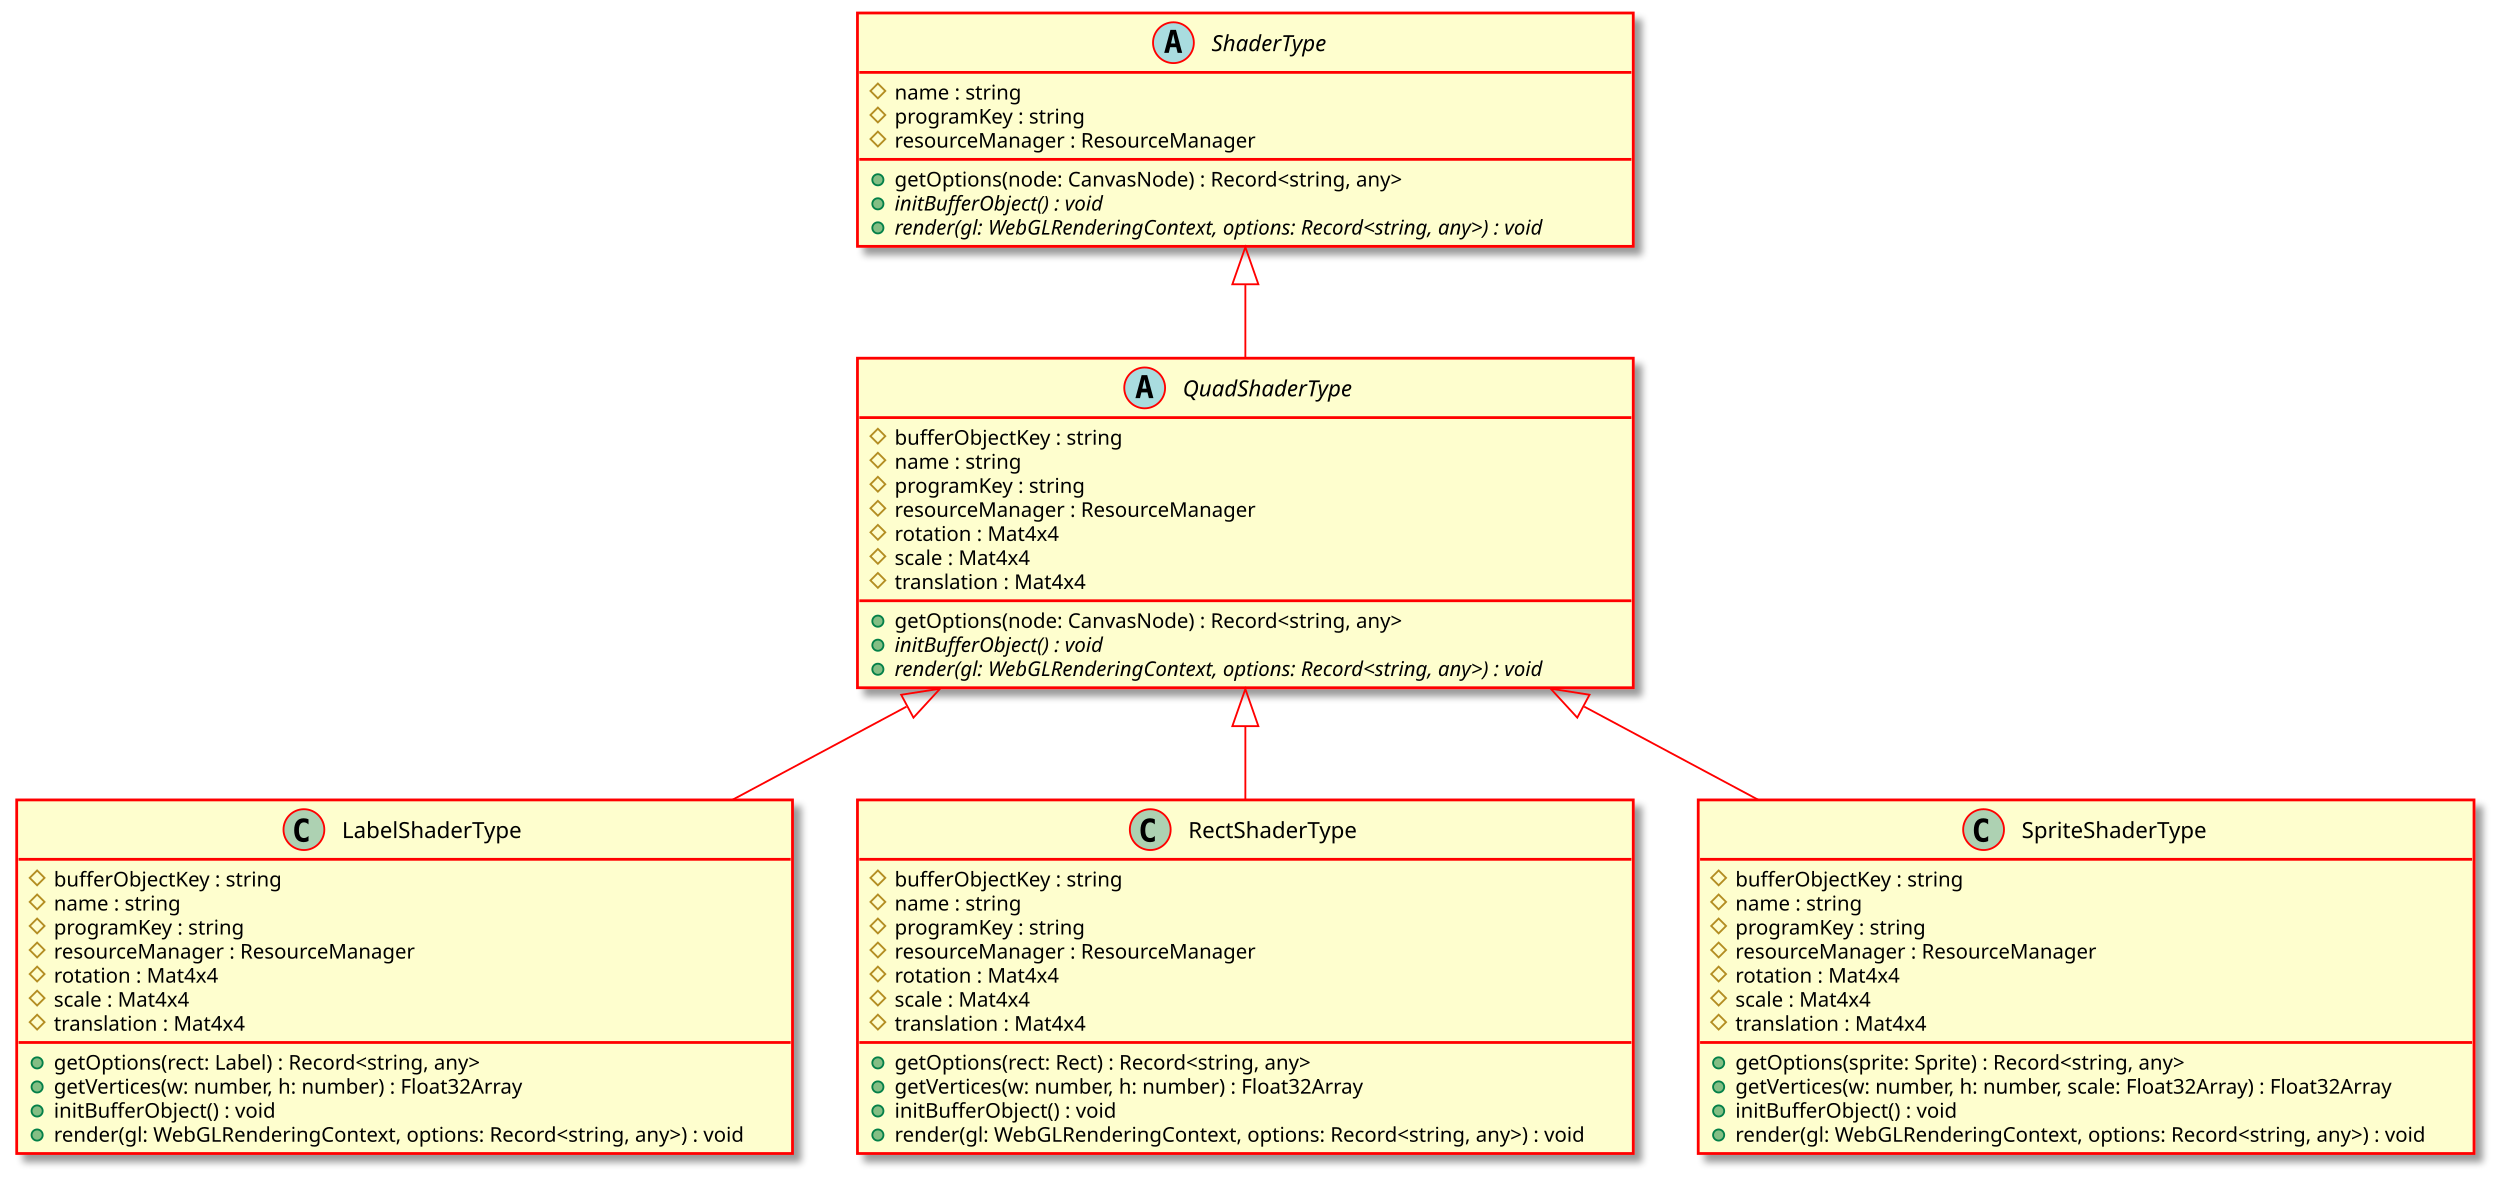
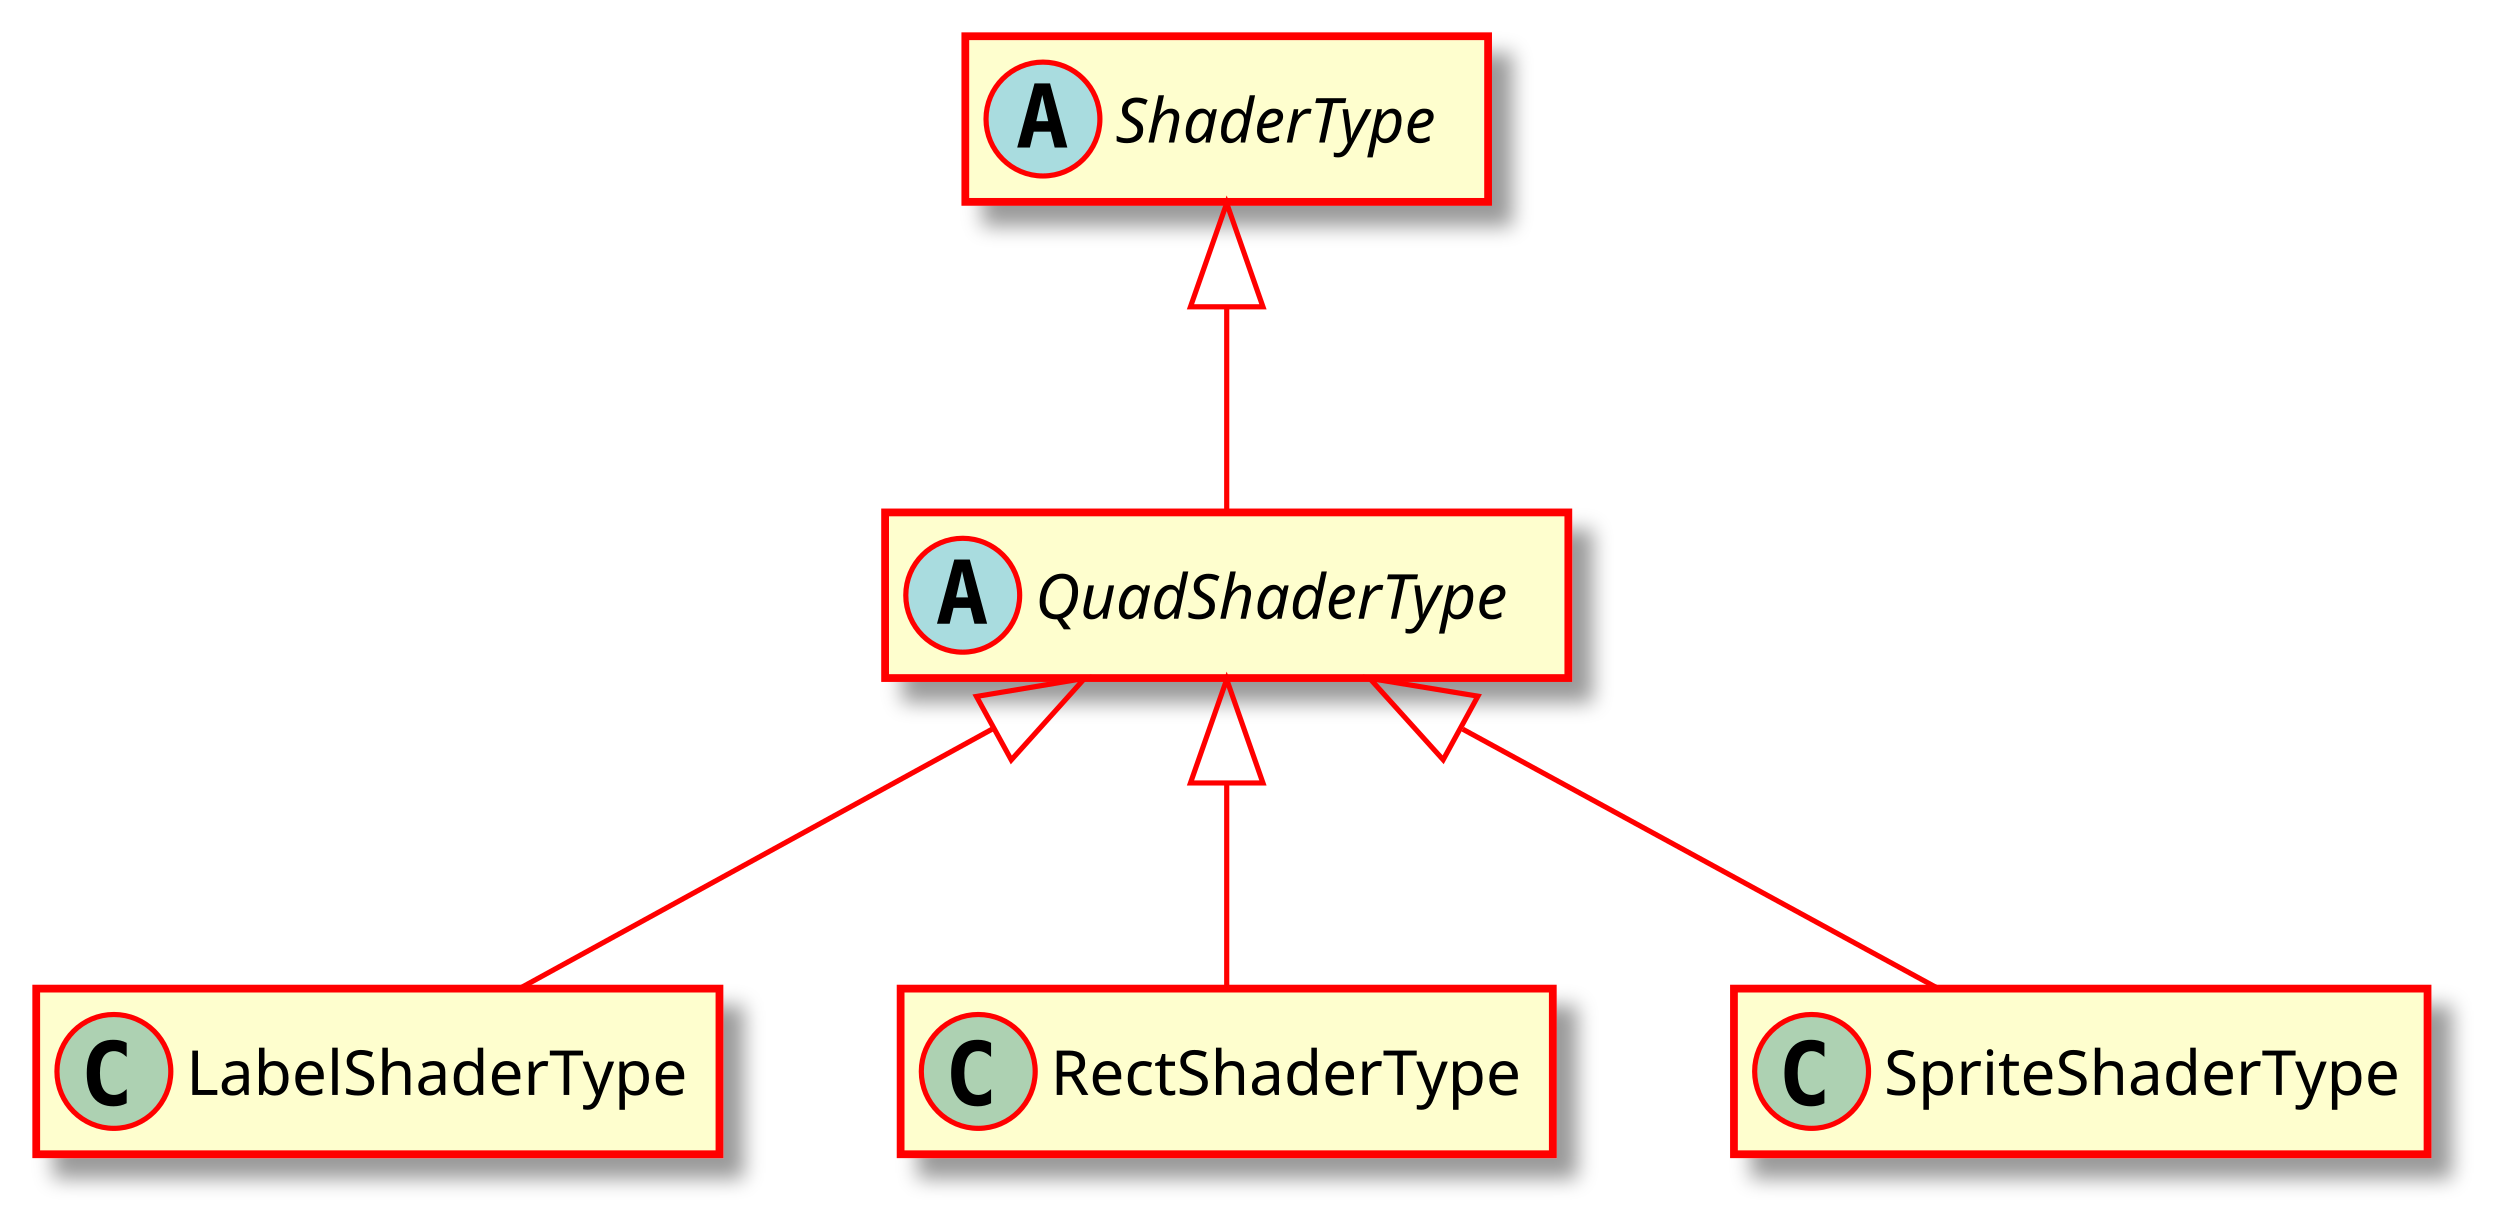
- <svg xmlns="http://www.w3.org/2000/svg" contentScriptType="application/ecmascript" contentStyleType="text/css" height="635px" preserveAspectRatio="none" style="width:1347px;height:635px;background:#00000000;" version="1.1" viewBox="0 0 1347 635" width="1347px" zoomAndPan="magnify">
+ <svg xmlns="http://www.w3.org/2000/svg" contentScriptType="application/ecmascript" contentStyleType="text/css" height="237px" preserveAspectRatio="none" style="width:483px;height:237px;background:#00000000;" version="1.1" viewBox="0 0 483 237" width="483px" zoomAndPan="magnify">
  <defs>
-     <filter height="300%" id="f1e42zubx2q700" width="300%" x="-1" y="-1">
+     <filter height="300%" id="f1hjgwi5yc9iy4" width="300%" x="-1" y="-1">
      <feGaussianBlur result="blurOut" stdDeviation="2.0" />
      <feColorMatrix in="blurOut" result="blurOut2" type="matrix" values="0 0 0 0 0 0 0 0 0 0 0 0 0 0 0 0 0 0 .4 0" />
      <feOffset dx="4.0" dy="4.0" in="blurOut2" result="blurOut3" />
      <feBlend in="SourceGraphic" in2="blurOut3" mode="normal" />
    </filter>
  </defs>
  <g>
-     <rect codeLine="6" fill="#FEFECE" filter="url(#f1e42zubx2q700)" height="177.551" id="QuadShaderType" style="stroke:#FF0000;stroke-width:1.5;" width="418" x="462" y="193" />
-     <ellipse cx="616.75" cy="209" fill="#A9DCDF" rx="11" ry="11" style="stroke:#FF0000;stroke-width:1.0;" />
-     <path d="M616.613,204.348 L615.46,209.42 L617.775,209.42 Z M615.119,202.107 L618.116,202.107 L621.461,214.5 L619.012,214.5 L618.249,211.437 L614.97,211.437 L614.223,214.5 L611.774,214.5 Z " fill="#000000" />
-     <text fill="#000000" font-family="sans-serif" font-size="12" font-style="italic" lengthAdjust="spacing" textLength="100" x="637.25" y="213.535">QuadShaderType</text>
-     <line style="stroke:#FF0000;stroke-width:1.5;" x1="463" x2="879" y1="225" y2="225" />
-     <polygon fill="none" points="473,231,477,235,473,239,469,235" style="stroke:#B38D22;stroke-width:1.0;" />
-     <text fill="#000000" font-family="sans-serif" font-size="11" lengthAdjust="spacing" textLength="128" x="482" y="239.635">bufferObjectKey : string</text>
-     <polygon fill="none" points="473,243.955,477,247.955,473,251.955,469,247.955" style="stroke:#B38D22;stroke-width:1.0;" />
-     <text fill="#000000" font-family="sans-serif" font-size="11" lengthAdjust="spacing" textLength="70" x="482" y="252.59">name : string</text>
-     <polygon fill="none" points="473,256.91,477,260.91,473,264.91,469,260.91" style="stroke:#B38D22;stroke-width:1.0;" />
-     <text fill="#000000" font-family="sans-serif" font-size="11" lengthAdjust="spacing" textLength="107" x="482" y="265.545">programKey : string</text>
-     <polygon fill="none" points="473,269.865,477,273.865,473,277.865,469,273.865" style="stroke:#B38D22;stroke-width:1.0;" />
-     <text fill="#000000" font-family="sans-serif" font-size="11" lengthAdjust="spacing" textLength="199" x="482" y="278.5">resourceManager : ResourceManager</text>
-     <polygon fill="none" points="473,282.82,477,286.82,473,290.82,469,286.82" style="stroke:#B38D22;stroke-width:1.0;" />
-     <text fill="#000000" font-family="sans-serif" font-size="11" lengthAdjust="spacing" textLength="92" x="482" y="291.455">rotation : Mat4x4</text>
-     <polygon fill="none" points="473,295.775,477,299.775,473,303.775,469,299.775" style="stroke:#B38D22;stroke-width:1.0;" />
-     <text fill="#000000" font-family="sans-serif" font-size="11" lengthAdjust="spacing" textLength="76" x="482" y="304.41">scale : Mat4x4</text>
-     <polygon fill="none" points="473,308.731,477,312.731,473,316.731,469,312.731" style="stroke:#B38D22;stroke-width:1.0;" />
-     <text fill="#000000" font-family="sans-serif" font-size="11" lengthAdjust="spacing" textLength="107" x="482" y="317.365">translation : Mat4x4</text>
-     <line style="stroke:#FF0000;stroke-width:1.5;" x1="463" x2="879" y1="323.685" y2="323.685" />
-     <ellipse cx="473" cy="334.685" fill="#84BE84" rx="3" ry="3" style="stroke:#038048;stroke-width:1.0;" />
-     <text fill="#000000" font-family="sans-serif" font-size="11" lengthAdjust="spacing" textLength="290" x="482" y="338.32">getOptions(node: CanvasNode) : Record&lt;string, any&gt;</text>
-     <ellipse cx="473" cy="347.641" fill="#84BE84" rx="3" ry="3" style="stroke:#038048;stroke-width:1.0;" />
-     <text fill="#000000" font-family="sans-serif" font-size="11" font-style="italic" lengthAdjust="spacing" textLength="124" x="482" y="351.275">initBufferObject() : void</text>
-     <ellipse cx="473" cy="360.596" fill="#84BE84" rx="3" ry="3" style="stroke:#038048;stroke-width:1.0;" />
-     <text fill="#000000" font-family="sans-serif" font-size="11" font-style="italic" lengthAdjust="spacing" textLength="392" x="482" y="364.231">render(gl: WebGLRenderingContext, options: Record&lt;string, any&gt;) : void</text>
-     <rect codeLine="18" fill="#FEFECE" filter="url(#f1e42zubx2q700)" height="125.731" id="ShaderType" style="stroke:#FF0000;stroke-width:1.5;" width="418" x="462" y="7" />
-     <ellipse cx="632.25" cy="23" fill="#A9DCDF" rx="11" ry="11" style="stroke:#FF0000;stroke-width:1.0;" />
-     <path d="M632.113,18.348 L630.96,23.42 L633.275,23.42 Z M630.619,16.107 L633.616,16.107 L636.961,28.5 L634.512,28.5 L633.749,25.437 L630.47,25.437 L629.723,28.5 L627.274,28.5 Z " fill="#000000" />
-     <text fill="#000000" font-family="sans-serif" font-size="12" font-style="italic" lengthAdjust="spacing" textLength="69" x="652.75" y="27.535">ShaderType</text>
-     <line style="stroke:#FF0000;stroke-width:1.5;" x1="463" x2="879" y1="39" y2="39" />
-     <polygon fill="none" points="473,45,477,49,473,53,469,49" style="stroke:#B38D22;stroke-width:1.0;" />
-     <text fill="#000000" font-family="sans-serif" font-size="11" lengthAdjust="spacing" textLength="70" x="482" y="53.635">name : string</text>
-     <polygon fill="none" points="473,57.955,477,61.955,473,65.955,469,61.955" style="stroke:#B38D22;stroke-width:1.0;" />
-     <text fill="#000000" font-family="sans-serif" font-size="11" lengthAdjust="spacing" textLength="107" x="482" y="66.59">programKey : string</text>
-     <polygon fill="none" points="473,70.91,477,74.91,473,78.91,469,74.91" style="stroke:#B38D22;stroke-width:1.0;" />
-     <text fill="#000000" font-family="sans-serif" font-size="11" lengthAdjust="spacing" textLength="199" x="482" y="79.545">resourceManager : ResourceManager</text>
-     <line style="stroke:#FF0000;stroke-width:1.5;" x1="463" x2="879" y1="85.865" y2="85.865" />
-     <ellipse cx="473" cy="96.865" fill="#84BE84" rx="3" ry="3" style="stroke:#038048;stroke-width:1.0;" />
-     <text fill="#000000" font-family="sans-serif" font-size="11" lengthAdjust="spacing" textLength="290" x="482" y="100.5">getOptions(node: CanvasNode) : Record&lt;string, any&gt;</text>
-     <ellipse cx="473" cy="109.82" fill="#84BE84" rx="3" ry="3" style="stroke:#038048;stroke-width:1.0;" />
-     <text fill="#000000" font-family="sans-serif" font-size="11" font-style="italic" lengthAdjust="spacing" textLength="124" x="482" y="113.455">initBufferObject() : void</text>
-     <ellipse cx="473" cy="122.775" fill="#84BE84" rx="3" ry="3" style="stroke:#038048;stroke-width:1.0;" />
-     <text fill="#000000" font-family="sans-serif" font-size="11" font-style="italic" lengthAdjust="spacing" textLength="392" x="482" y="126.41">render(gl: WebGLRenderingContext, options: Record&lt;string, any&gt;) : void</text>
-     <rect codeLine="27" fill="#FEFECE" filter="url(#f1e42zubx2q700)" height="190.506" id="LabelShaderType" style="stroke:#FF0000;stroke-width:1.5;" width="418" x="9" y="431" />
-     <ellipse cx="163.75" cy="447" fill="#ADD1B2" rx="11" ry="11" style="stroke:#FF0000;stroke-width:1.0;" />
-     <path d="M166.223,453.143 Q165.642,453.442 165.003,453.591 Q164.364,453.741 163.658,453.741 Q161.151,453.741 159.832,452.089 Q158.512,450.437 158.512,447.316 Q158.512,444.187 159.832,442.535 Q161.151,440.883 163.658,440.883 Q164.364,440.883 165.011,441.032 Q165.659,441.182 166.223,441.481 L166.223,444.203 Q165.592,443.622 164.999,443.352 Q164.405,443.082 163.774,443.082 Q162.43,443.082 161.745,444.149 Q161.06,445.216 161.06,447.316 Q161.06,449.408 161.745,450.474 Q162.43,451.541 163.774,451.541 Q164.405,451.541 164.999,451.271 Q165.592,451.002 166.223,450.42 Z " fill="#000000" />
-     <text fill="#000000" font-family="sans-serif" font-size="12" lengthAdjust="spacing" textLength="100" x="184.25" y="451.535">LabelShaderType</text>
-     <line style="stroke:#FF0000;stroke-width:1.5;" x1="10" x2="426" y1="463" y2="463" />
-     <polygon fill="none" points="20,469,24,473,20,477,16,473" style="stroke:#B38D22;stroke-width:1.0;" />
-     <text fill="#000000" font-family="sans-serif" font-size="11" lengthAdjust="spacing" textLength="128" x="29" y="477.635">bufferObjectKey : string</text>
-     <polygon fill="none" points="20,481.955,24,485.955,20,489.955,16,485.955" style="stroke:#B38D22;stroke-width:1.0;" />
-     <text fill="#000000" font-family="sans-serif" font-size="11" lengthAdjust="spacing" textLength="70" x="29" y="490.59">name : string</text>
-     <polygon fill="none" points="20,494.91,24,498.91,20,502.91,16,498.91" style="stroke:#B38D22;stroke-width:1.0;" />
-     <text fill="#000000" font-family="sans-serif" font-size="11" lengthAdjust="spacing" textLength="107" x="29" y="503.545">programKey : string</text>
-     <polygon fill="none" points="20,507.865,24,511.865,20,515.865,16,511.865" style="stroke:#B38D22;stroke-width:1.0;" />
-     <text fill="#000000" font-family="sans-serif" font-size="11" lengthAdjust="spacing" textLength="199" x="29" y="516.5">resourceManager : ResourceManager</text>
-     <polygon fill="none" points="20,520.82,24,524.82,20,528.82,16,524.82" style="stroke:#B38D22;stroke-width:1.0;" />
-     <text fill="#000000" font-family="sans-serif" font-size="11" lengthAdjust="spacing" textLength="92" x="29" y="529.455">rotation : Mat4x4</text>
-     <polygon fill="none" points="20,533.775,24,537.775,20,541.775,16,537.775" style="stroke:#B38D22;stroke-width:1.0;" />
-     <text fill="#000000" font-family="sans-serif" font-size="11" lengthAdjust="spacing" textLength="76" x="29" y="542.41">scale : Mat4x4</text>
-     <polygon fill="none" points="20,546.731,24,550.731,20,554.731,16,550.731" style="stroke:#B38D22;stroke-width:1.0;" />
-     <text fill="#000000" font-family="sans-serif" font-size="11" lengthAdjust="spacing" textLength="107" x="29" y="555.365">translation : Mat4x4</text>
-     <line style="stroke:#FF0000;stroke-width:1.5;" x1="10" x2="426" y1="561.686" y2="561.686" />
-     <ellipse cx="20" cy="572.686" fill="#84BE84" rx="3" ry="3" style="stroke:#038048;stroke-width:1.0;" />
-     <text fill="#000000" font-family="sans-serif" font-size="11" lengthAdjust="spacing" textLength="245" x="29" y="576.32">getOptions(rect: Label) : Record&lt;string, any&gt;</text>
-     <ellipse cx="20" cy="585.641" fill="#84BE84" rx="3" ry="3" style="stroke:#038048;stroke-width:1.0;" />
-     <text fill="#000000" font-family="sans-serif" font-size="11" lengthAdjust="spacing" textLength="264" x="29" y="589.275">getVertices(w: number, h: number) : Float32Array</text>
-     <ellipse cx="20" cy="598.596" fill="#84BE84" rx="3" ry="3" style="stroke:#038048;stroke-width:1.0;" />
-     <text fill="#000000" font-family="sans-serif" font-size="11" lengthAdjust="spacing" textLength="124" x="29" y="602.231">initBufferObject() : void</text>
-     <ellipse cx="20" cy="611.551" fill="#84BE84" rx="3" ry="3" style="stroke:#038048;stroke-width:1.0;" />
-     <text fill="#000000" font-family="sans-serif" font-size="11" lengthAdjust="spacing" textLength="392" x="29" y="615.186">render(gl: WebGLRenderingContext, options: Record&lt;string, any&gt;) : void</text>
-     <rect codeLine="41" fill="#FEFECE" filter="url(#f1e42zubx2q700)" height="190.506" id="RectShaderType" style="stroke:#FF0000;stroke-width:1.5;" width="418" x="462" y="431" />
-     <ellipse cx="619.75" cy="447" fill="#ADD1B2" rx="11" ry="11" style="stroke:#FF0000;stroke-width:1.0;" />
-     <path d="M622.223,453.143 Q621.642,453.442 621.003,453.591 Q620.364,453.741 619.658,453.741 Q617.151,453.741 615.832,452.089 Q614.512,450.437 614.512,447.316 Q614.512,444.187 615.832,442.535 Q617.151,440.883 619.658,440.883 Q620.364,440.883 621.011,441.032 Q621.659,441.182 622.223,441.481 L622.223,444.203 Q621.592,443.622 620.999,443.352 Q620.405,443.082 619.774,443.082 Q618.43,443.082 617.745,444.149 Q617.06,445.216 617.06,447.316 Q617.06,449.408 617.745,450.474 Q618.43,451.541 619.774,451.541 Q620.405,451.541 620.999,451.271 Q621.592,451.002 622.223,450.42 Z " fill="#000000" />
-     <text fill="#000000" font-family="sans-serif" font-size="12" lengthAdjust="spacing" textLength="94" x="640.25" y="451.535">RectShaderType</text>
-     <line style="stroke:#FF0000;stroke-width:1.5;" x1="463" x2="879" y1="463" y2="463" />
-     <polygon fill="none" points="473,469,477,473,473,477,469,473" style="stroke:#B38D22;stroke-width:1.0;" />
-     <text fill="#000000" font-family="sans-serif" font-size="11" lengthAdjust="spacing" textLength="128" x="482" y="477.635">bufferObjectKey : string</text>
-     <polygon fill="none" points="473,481.955,477,485.955,473,489.955,469,485.955" style="stroke:#B38D22;stroke-width:1.0;" />
-     <text fill="#000000" font-family="sans-serif" font-size="11" lengthAdjust="spacing" textLength="70" x="482" y="490.59">name : string</text>
-     <polygon fill="none" points="473,494.91,477,498.91,473,502.91,469,498.91" style="stroke:#B38D22;stroke-width:1.0;" />
-     <text fill="#000000" font-family="sans-serif" font-size="11" lengthAdjust="spacing" textLength="107" x="482" y="503.545">programKey : string</text>
-     <polygon fill="none" points="473,507.865,477,511.865,473,515.865,469,511.865" style="stroke:#B38D22;stroke-width:1.0;" />
-     <text fill="#000000" font-family="sans-serif" font-size="11" lengthAdjust="spacing" textLength="199" x="482" y="516.5">resourceManager : ResourceManager</text>
-     <polygon fill="none" points="473,520.82,477,524.82,473,528.82,469,524.82" style="stroke:#B38D22;stroke-width:1.0;" />
-     <text fill="#000000" font-family="sans-serif" font-size="11" lengthAdjust="spacing" textLength="92" x="482" y="529.455">rotation : Mat4x4</text>
-     <polygon fill="none" points="473,533.775,477,537.775,473,541.775,469,537.775" style="stroke:#B38D22;stroke-width:1.0;" />
-     <text fill="#000000" font-family="sans-serif" font-size="11" lengthAdjust="spacing" textLength="76" x="482" y="542.41">scale : Mat4x4</text>
-     <polygon fill="none" points="473,546.731,477,550.731,473,554.731,469,550.731" style="stroke:#B38D22;stroke-width:1.0;" />
-     <text fill="#000000" font-family="sans-serif" font-size="11" lengthAdjust="spacing" textLength="107" x="482" y="555.365">translation : Mat4x4</text>
-     <line style="stroke:#FF0000;stroke-width:1.5;" x1="463" x2="879" y1="561.686" y2="561.686" />
-     <ellipse cx="473" cy="572.686" fill="#84BE84" rx="3" ry="3" style="stroke:#038048;stroke-width:1.0;" />
-     <text fill="#000000" font-family="sans-serif" font-size="11" lengthAdjust="spacing" textLength="240" x="482" y="576.32">getOptions(rect: Rect) : Record&lt;string, any&gt;</text>
-     <ellipse cx="473" cy="585.641" fill="#84BE84" rx="3" ry="3" style="stroke:#038048;stroke-width:1.0;" />
-     <text fill="#000000" font-family="sans-serif" font-size="11" lengthAdjust="spacing" textLength="264" x="482" y="589.275">getVertices(w: number, h: number) : Float32Array</text>
-     <ellipse cx="473" cy="598.596" fill="#84BE84" rx="3" ry="3" style="stroke:#038048;stroke-width:1.0;" />
-     <text fill="#000000" font-family="sans-serif" font-size="11" lengthAdjust="spacing" textLength="124" x="482" y="602.231">initBufferObject() : void</text>
-     <ellipse cx="473" cy="611.551" fill="#84BE84" rx="3" ry="3" style="stroke:#038048;stroke-width:1.0;" />
-     <text fill="#000000" font-family="sans-serif" font-size="11" lengthAdjust="spacing" textLength="392" x="482" y="615.186">render(gl: WebGLRenderingContext, options: Record&lt;string, any&gt;) : void</text>
-     <rect codeLine="55" fill="#FEFECE" filter="url(#f1e42zubx2q700)" height="190.506" id="SpriteShaderType" style="stroke:#FF0000;stroke-width:1.5;" width="418" x="915" y="431" />
-     <ellipse cx="1068.75" cy="447" fill="#ADD1B2" rx="11" ry="11" style="stroke:#FF0000;stroke-width:1.0;" />
-     <path d="M1071.223,453.143 Q1070.642,453.442 1070.003,453.591 Q1069.364,453.741 1068.658,453.741 Q1066.151,453.741 1064.832,452.089 Q1063.512,450.437 1063.512,447.316 Q1063.512,444.187 1064.832,442.535 Q1066.151,440.883 1068.658,440.883 Q1069.364,440.883 1070.011,441.032 Q1070.659,441.182 1071.223,441.481 L1071.223,444.203 Q1070.592,443.622 1069.999,443.352 Q1069.405,443.082 1068.774,443.082 Q1067.43,443.082 1066.745,444.149 Q1066.06,445.216 1066.06,447.316 Q1066.06,449.408 1066.745,450.474 Q1067.43,451.541 1068.774,451.541 Q1069.405,451.541 1069.999,451.271 Q1070.592,451.002 1071.223,450.42 Z " fill="#000000" />
-     <text fill="#000000" font-family="sans-serif" font-size="12" lengthAdjust="spacing" textLength="102" x="1089.25" y="451.535">SpriteShaderType</text>
-     <line style="stroke:#FF0000;stroke-width:1.5;" x1="916" x2="1332" y1="463" y2="463" />
-     <polygon fill="none" points="926,469,930,473,926,477,922,473" style="stroke:#B38D22;stroke-width:1.0;" />
-     <text fill="#000000" font-family="sans-serif" font-size="11" lengthAdjust="spacing" textLength="128" x="935" y="477.635">bufferObjectKey : string</text>
-     <polygon fill="none" points="926,481.955,930,485.955,926,489.955,922,485.955" style="stroke:#B38D22;stroke-width:1.0;" />
-     <text fill="#000000" font-family="sans-serif" font-size="11" lengthAdjust="spacing" textLength="70" x="935" y="490.59">name : string</text>
-     <polygon fill="none" points="926,494.91,930,498.91,926,502.91,922,498.91" style="stroke:#B38D22;stroke-width:1.0;" />
-     <text fill="#000000" font-family="sans-serif" font-size="11" lengthAdjust="spacing" textLength="107" x="935" y="503.545">programKey : string</text>
-     <polygon fill="none" points="926,507.865,930,511.865,926,515.865,922,511.865" style="stroke:#B38D22;stroke-width:1.0;" />
-     <text fill="#000000" font-family="sans-serif" font-size="11" lengthAdjust="spacing" textLength="199" x="935" y="516.5">resourceManager : ResourceManager</text>
-     <polygon fill="none" points="926,520.82,930,524.82,926,528.82,922,524.82" style="stroke:#B38D22;stroke-width:1.0;" />
-     <text fill="#000000" font-family="sans-serif" font-size="11" lengthAdjust="spacing" textLength="92" x="935" y="529.455">rotation : Mat4x4</text>
-     <polygon fill="none" points="926,533.775,930,537.775,926,541.775,922,537.775" style="stroke:#B38D22;stroke-width:1.0;" />
-     <text fill="#000000" font-family="sans-serif" font-size="11" lengthAdjust="spacing" textLength="76" x="935" y="542.41">scale : Mat4x4</text>
-     <polygon fill="none" points="926,546.731,930,550.731,926,554.731,922,550.731" style="stroke:#B38D22;stroke-width:1.0;" />
-     <text fill="#000000" font-family="sans-serif" font-size="11" lengthAdjust="spacing" textLength="107" x="935" y="555.365">translation : Mat4x4</text>
-     <line style="stroke:#FF0000;stroke-width:1.5;" x1="916" x2="1332" y1="561.686" y2="561.686" />
-     <ellipse cx="926" cy="572.686" fill="#84BE84" rx="3" ry="3" style="stroke:#038048;stroke-width:1.0;" />
-     <text fill="#000000" font-family="sans-serif" font-size="11" lengthAdjust="spacing" textLength="258" x="935" y="576.32">getOptions(sprite: Sprite) : Record&lt;string, any&gt;</text>
-     <ellipse cx="926" cy="585.641" fill="#84BE84" rx="3" ry="3" style="stroke:#038048;stroke-width:1.0;" />
-     <text fill="#000000" font-family="sans-serif" font-size="11" lengthAdjust="spacing" textLength="373" x="935" y="589.275">getVertices(w: number, h: number, scale: Float32Array) : Float32Array</text>
-     <ellipse cx="926" cy="598.596" fill="#84BE84" rx="3" ry="3" style="stroke:#038048;stroke-width:1.0;" />
-     <text fill="#000000" font-family="sans-serif" font-size="11" lengthAdjust="spacing" textLength="124" x="935" y="602.231">initBufferObject() : void</text>
-     <ellipse cx="926" cy="611.551" fill="#84BE84" rx="3" ry="3" style="stroke:#038048;stroke-width:1.0;" />
-     <text fill="#000000" font-family="sans-serif" font-size="11" lengthAdjust="spacing" textLength="392" x="935" y="615.186">render(gl: WebGLRenderingContext, options: Record&lt;string, any&gt;) : void</text>
-     <path codeLine="26" d="M671,153.61 C671,166.52 671,179.91 671,192.94 " fill="none" id="ShaderType-backto-QuadShaderType" style="stroke:#FF0000;stroke-width:1.0;" />
-     <polygon fill="none" points="664,153.15,671,133.15,678,153.15,664,153.15" style="stroke:#FF0000;stroke-width:1.0;" />
-     <path codeLine="40" d="M488.45,380.72 C457.55,397.26 425.52,414.41 394.77,430.87 " fill="none" id="QuadShaderType-backto-LabelShaderType" style="stroke:#FF0000;stroke-width:1.0;" />
-     <polygon fill="none" points="485.56,374.33,506.5,371.06,492.17,386.67,485.56,374.33" style="stroke:#FF0000;stroke-width:1.0;" />
-     <path codeLine="54" d="M671,391.55 C671,404.63 671,417.92 671,430.79 " fill="none" id="QuadShaderType-backto-RectShaderType" style="stroke:#FF0000;stroke-width:1.0;" />
-     <polygon fill="none" points="664,391.23,671,371.23,678,391.23,664,391.23" style="stroke:#FF0000;stroke-width:1.0;" />
-     <path codeLine="68" d="M853.55,380.72 C884.45,397.26 916.48,414.41 947.23,430.87 " fill="none" id="QuadShaderType-backto-SpriteShaderType" style="stroke:#FF0000;stroke-width:1.0;" />
-     <polygon fill="none" points="849.83,386.67,835.5,371.06,856.44,374.33,849.83,386.67" style="stroke:#FF0000;stroke-width:1.0;" />
+     <rect codeLine="6" fill="#FEFECE" filter="url(#f1hjgwi5yc9iy4)" height="32" id="QuadShaderType" style="stroke:#FF0000;stroke-width:1.5;" width="132" x="171" y="99" />
+     <ellipse cx="186" cy="115" fill="#A9DCDF" rx="11" ry="11" style="stroke:#FF0000;stroke-width:1.0;" />
+     <path d="M185.863,110.348 L184.709,115.42 L187.025,115.42 Z M184.369,108.107 L187.366,108.107 L190.711,120.5 L188.262,120.5 L187.499,117.437 L184.22,117.437 L183.473,120.5 L181.024,120.5 Z " fill="#000000" />
+     <text fill="#000000" font-family="sans-serif" font-size="12" font-style="italic" lengthAdjust="spacing" textLength="100" x="200" y="119.535">QuadShaderType</text>
+     <rect codeLine="8" fill="#FEFECE" filter="url(#f1hjgwi5yc9iy4)" height="32" id="ShaderType" style="stroke:#FF0000;stroke-width:1.5;" width="101" x="186.5" y="7" />
+     <ellipse cx="201.5" cy="23" fill="#A9DCDF" rx="11" ry="11" style="stroke:#FF0000;stroke-width:1.0;" />
+     <path d="M201.363,18.348 L200.209,23.42 L202.525,23.42 Z M199.869,16.107 L202.866,16.107 L206.211,28.5 L203.762,28.5 L202.999,25.437 L199.72,25.437 L198.973,28.5 L196.524,28.5 Z " fill="#000000" />
+     <text fill="#000000" font-family="sans-serif" font-size="12" font-style="italic" lengthAdjust="spacing" textLength="69" x="215.5" y="27.535">ShaderType</text>
+     <rect codeLine="11" fill="#FEFECE" filter="url(#f1hjgwi5yc9iy4)" height="32" id="LabelShaderType" style="stroke:#FF0000;stroke-width:1.5;" width="132" x="7" y="191" />
+     <ellipse cx="22" cy="207" fill="#ADD1B2" rx="11" ry="11" style="stroke:#FF0000;stroke-width:1.0;" />
+     <path d="M24.473,213.143 Q23.892,213.442 23.253,213.591 Q22.614,213.741 21.908,213.741 Q19.401,213.741 18.081,212.089 Q16.762,210.437 16.762,207.316 Q16.762,204.186 18.081,202.535 Q19.401,200.883 21.908,200.883 Q22.614,200.883 23.261,201.032 Q23.909,201.182 24.473,201.481 L24.473,204.203 Q23.842,203.622 23.249,203.352 Q22.655,203.083 22.024,203.083 Q20.68,203.083 19.995,204.149 Q19.31,205.216 19.31,207.316 Q19.31,209.408 19.995,210.474 Q20.68,211.541 22.024,211.541 Q22.655,211.541 23.249,211.271 Q23.842,211.001 24.473,210.42 Z " fill="#000000" />
+     <text fill="#000000" font-family="sans-serif" font-size="12" lengthAdjust="spacing" textLength="100" x="36" y="211.535">LabelShaderType</text>
+     <rect codeLine="14" fill="#FEFECE" filter="url(#f1hjgwi5yc9iy4)" height="32" id="RectShaderType" style="stroke:#FF0000;stroke-width:1.5;" width="126" x="174" y="191" />
+     <ellipse cx="189" cy="207" fill="#ADD1B2" rx="11" ry="11" style="stroke:#FF0000;stroke-width:1.0;" />
+     <path d="M191.473,213.143 Q190.892,213.442 190.253,213.591 Q189.614,213.741 188.908,213.741 Q186.401,213.741 185.082,212.089 Q183.762,210.437 183.762,207.316 Q183.762,204.186 185.082,202.535 Q186.401,200.883 188.908,200.883 Q189.614,200.883 190.261,201.032 Q190.909,201.182 191.473,201.481 L191.473,204.203 Q190.842,203.622 190.249,203.352 Q189.655,203.083 189.024,203.083 Q187.68,203.083 186.995,204.149 Q186.31,205.216 186.31,207.316 Q186.31,209.408 186.995,210.474 Q187.68,211.541 189.024,211.541 Q189.655,211.541 190.249,211.271 Q190.842,211.001 191.473,210.42 Z " fill="#000000" />
+     <text fill="#000000" font-family="sans-serif" font-size="12" lengthAdjust="spacing" textLength="94" x="203" y="211.535">RectShaderType</text>
+     <rect codeLine="17" fill="#FEFECE" filter="url(#f1hjgwi5yc9iy4)" height="32" id="SpriteShaderType" style="stroke:#FF0000;stroke-width:1.5;" width="134" x="335" y="191" />
+     <ellipse cx="350" cy="207" fill="#ADD1B2" rx="11" ry="11" style="stroke:#FF0000;stroke-width:1.0;" />
+     <path d="M352.473,213.143 Q351.892,213.442 351.253,213.591 Q350.614,213.741 349.908,213.741 Q347.401,213.741 346.082,212.089 Q344.762,210.437 344.762,207.316 Q344.762,204.186 346.082,202.535 Q347.401,200.883 349.908,200.883 Q350.614,200.883 351.261,201.032 Q351.909,201.182 352.473,201.481 L352.473,204.203 Q351.842,203.622 351.249,203.352 Q350.655,203.083 350.024,203.083 Q348.68,203.083 347.995,204.149 Q347.31,205.216 347.31,207.316 Q347.31,209.408 347.995,210.474 Q348.68,211.541 350.024,211.541 Q350.655,211.541 351.249,211.271 Q351.842,211.001 352.473,210.42 Z " fill="#000000" />
+     <text fill="#000000" font-family="sans-serif" font-size="12" lengthAdjust="spacing" textLength="102" x="364" y="211.535">SpriteShaderType</text>
+     <path codeLine="10" d="M237,59.61 C237,73.31 237,88.22 237,98.96 " fill="none" id="ShaderType-backto-QuadShaderType" style="stroke:#FF0000;stroke-width:1.0;" />
+     <polygon fill="none" points="230,59.27,237,39.27,244,59.27,230,59.27" style="stroke:#FF0000;stroke-width:1.0;" />
+     <path codeLine="13" d="M191.68,140.87 C162.46,156.91 125.4,177.24 100.54,190.89 " fill="none" id="QuadShaderType-backto-LabelShaderType" style="stroke:#FF0000;stroke-width:1.0;" />
+     <polygon fill="none" points="188.65,134.55,209.55,131.06,195.38,146.82,188.65,134.55" style="stroke:#FF0000;stroke-width:1.0;" />
+     <path codeLine="16" d="M237,151.61 C237,165.31 237,180.22 237,190.96 " fill="none" id="QuadShaderType-backto-RectShaderType" style="stroke:#FF0000;stroke-width:1.0;" />
+     <polygon fill="none" points="230,151.27,237,131.27,244,151.27,230,151.27" style="stroke:#FF0000;stroke-width:1.0;" />
+     <path codeLine="19" d="M282.59,140.87 C312,156.91 349.28,177.24 374.29,190.89 " fill="none" id="QuadShaderType-backto-SpriteShaderType" style="stroke:#FF0000;stroke-width:1.0;" />
+     <polygon fill="none" points="278.82,146.79,264.62,131.06,285.53,134.5,278.82,146.79" style="stroke:#FF0000;stroke-width:1.0;" />
  </g>
</svg>
